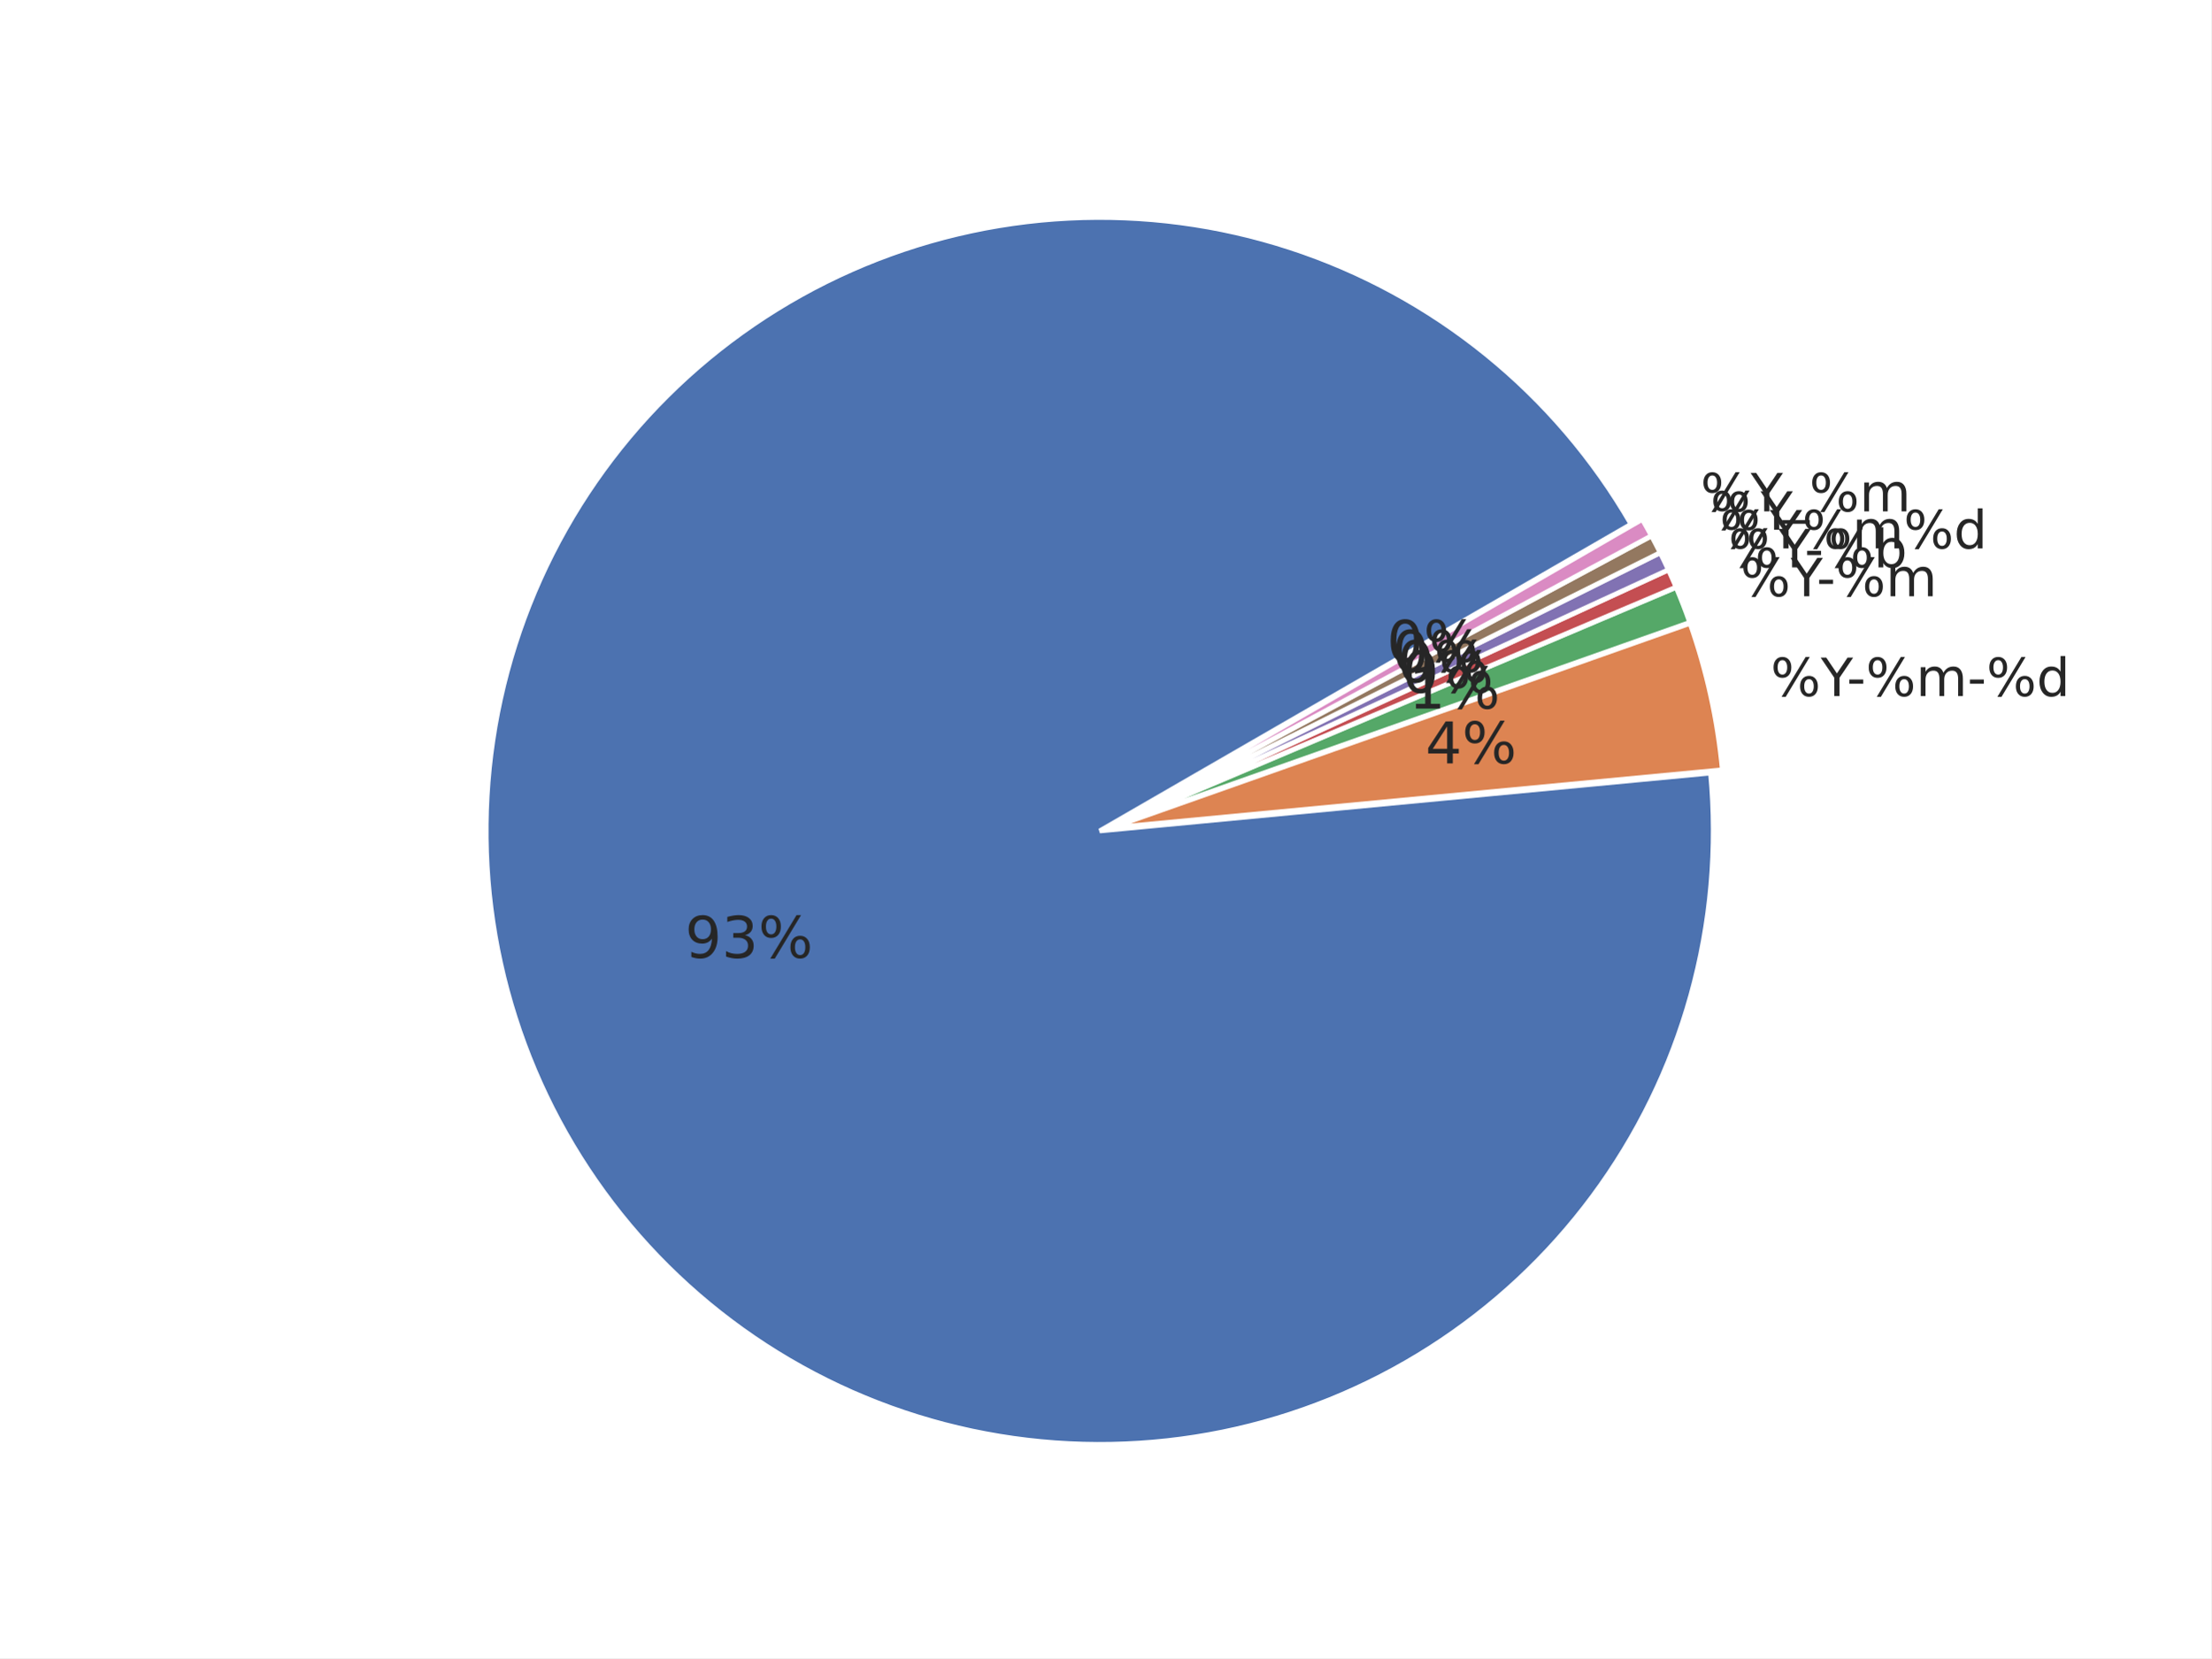
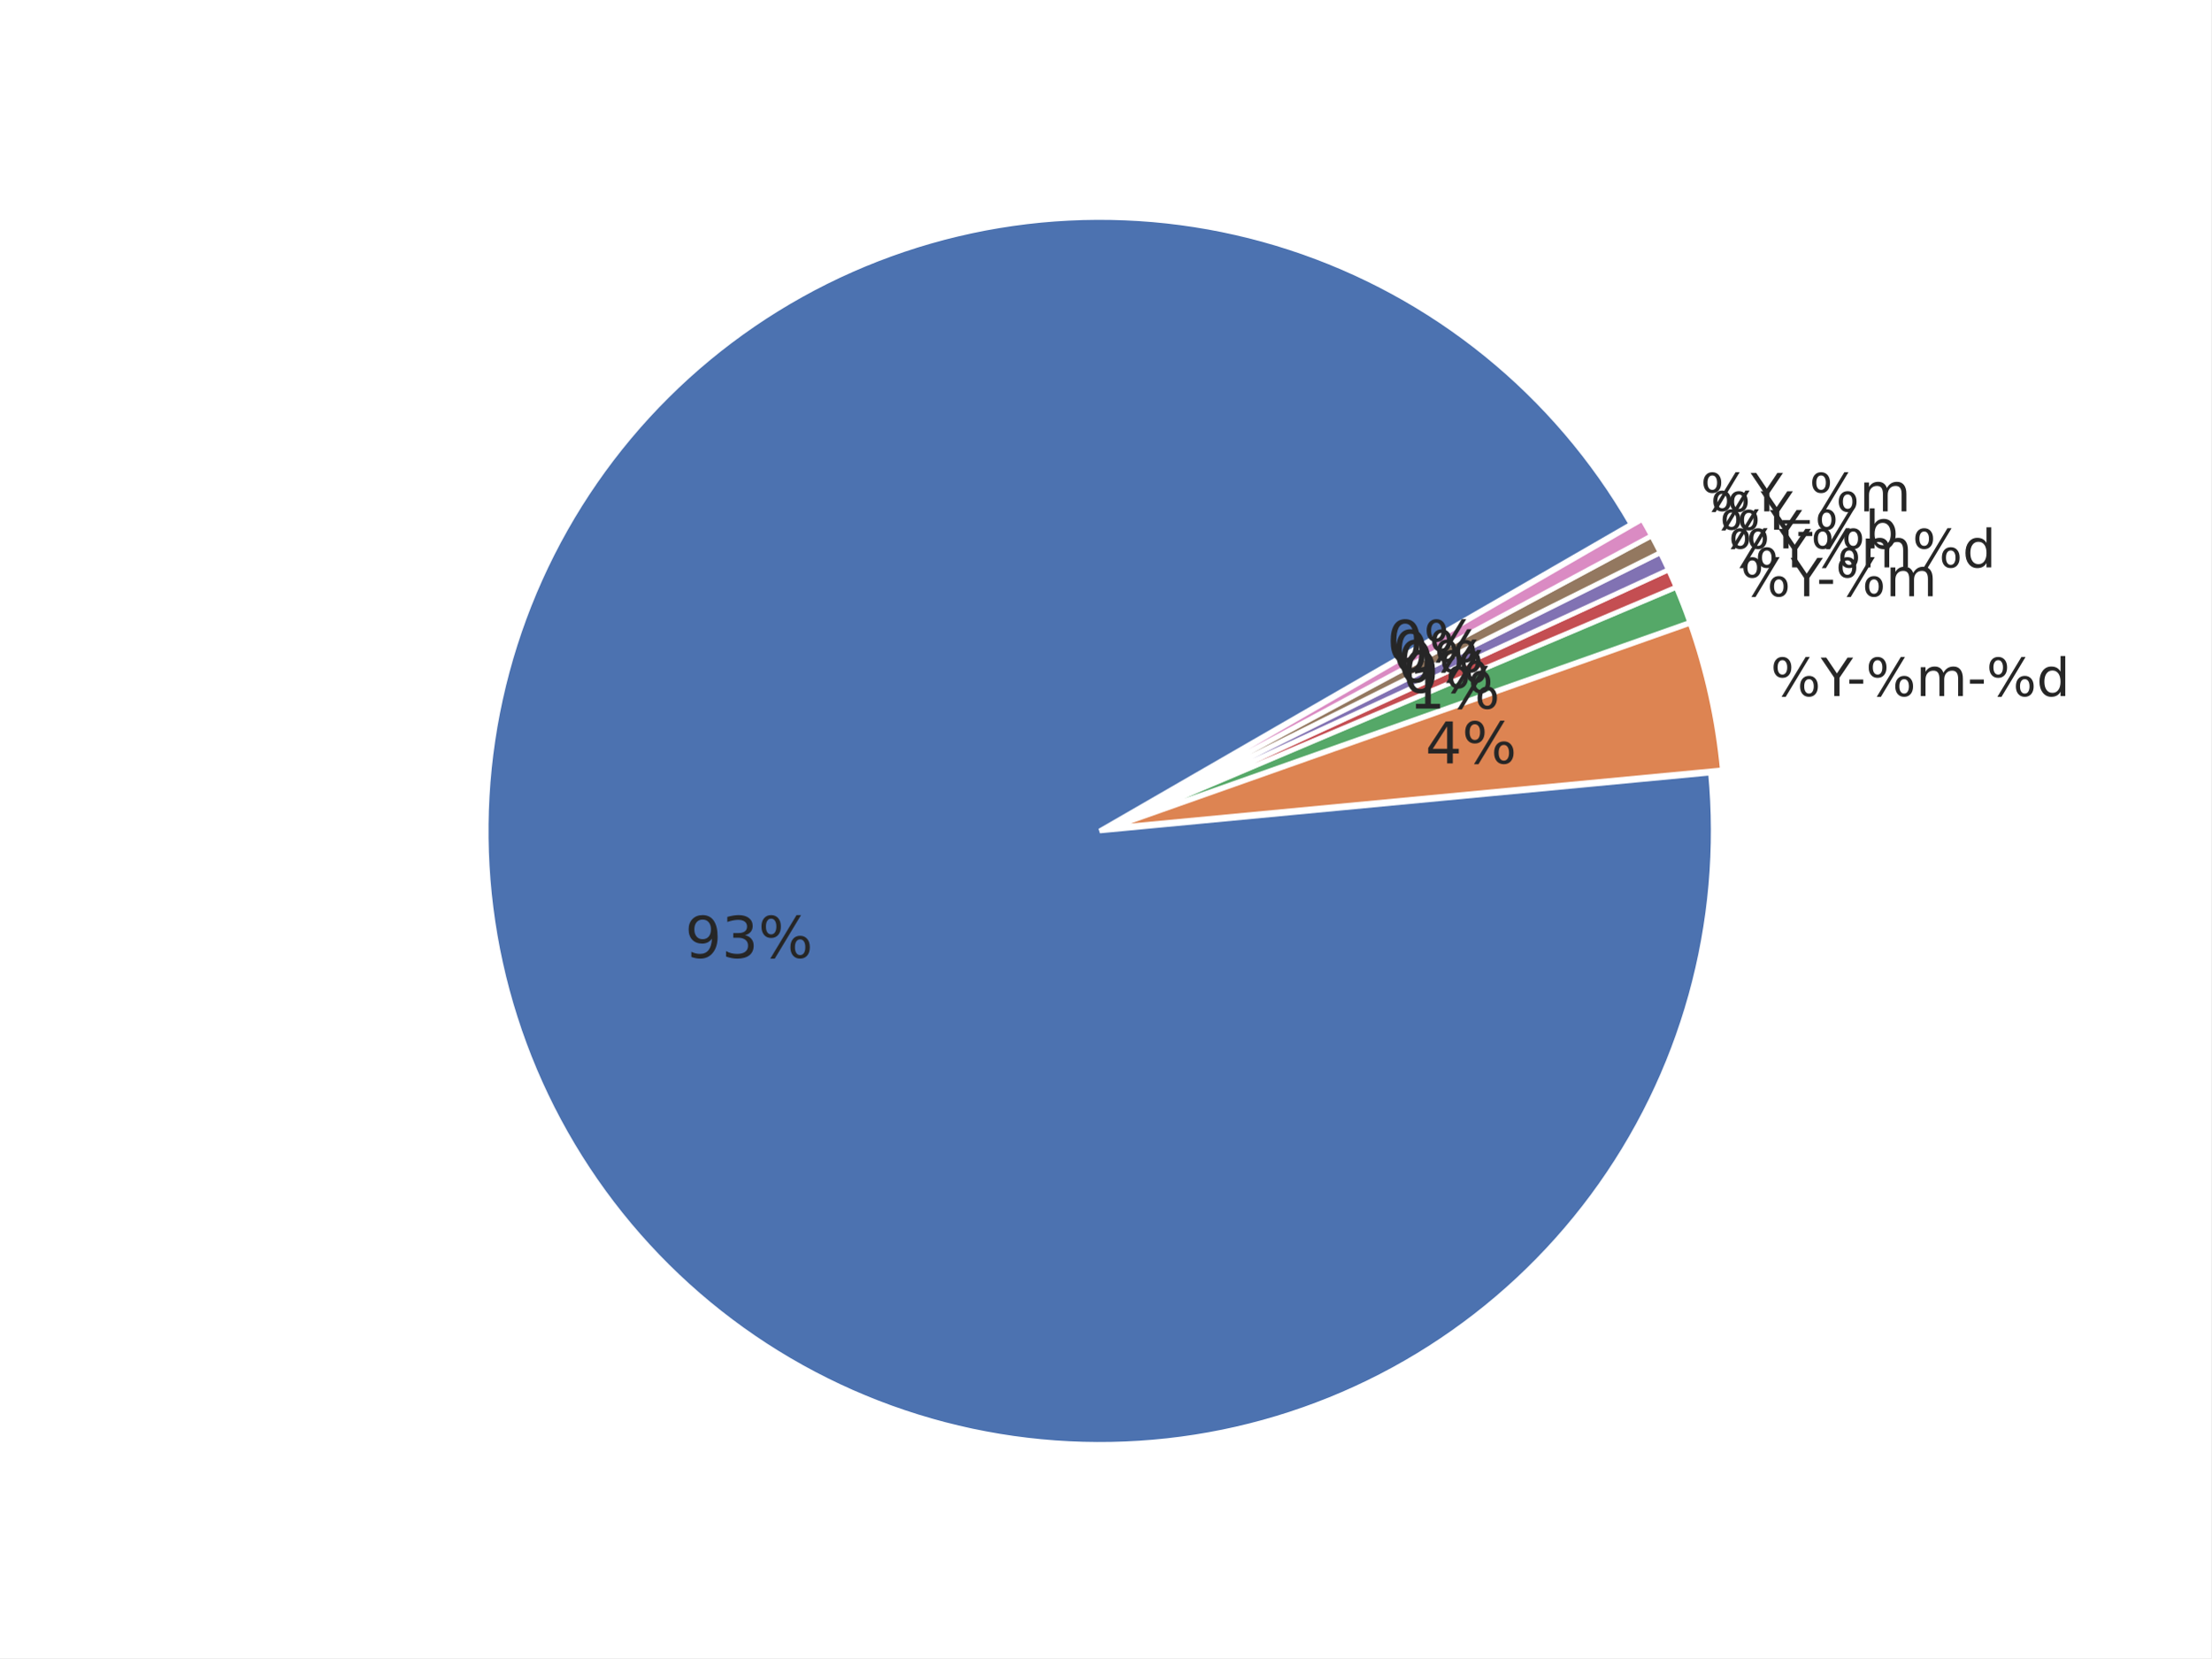
<svg xmlns="http://www.w3.org/2000/svg" xmlns:xlink="http://www.w3.org/1999/xlink" width="460.8pt" height="345.6pt" viewBox="0 0 460.8 345.6" version="1.1">
  <defs>
    <style type="text/css">*{stroke-linejoin: round; stroke-linecap: butt}</style>
  </defs>
  <g id="figure_1">
    <g id="patch_1">
      <path d="M 0 345.6  L 460.8 345.6  L 460.8 0  L 0 0  z " style="fill: #ffffff" />
    </g>
    <g id="axes_1">
      <g id="matplotlib.axis_1" />
      <g id="matplotlib.axis_2" />
      <g id="patch_2">
        <path d="M 339.922 109.253  C 332.103 95.709 321.865 83.715 309.718 73.865  C 297.571 64.016 283.719 56.478 268.852 51.626  C 253.985 46.774 238.353 44.691 222.734 45.48  C 207.115 46.268 191.773 49.915 177.47 56.24  C 163.167 62.564 150.145 71.459 139.052 82.482  C 127.958 93.504 118.981 106.469 112.565 120.732  C 106.15 134.994 102.405 150.313 101.516 165.926  C 100.628 181.539 102.612 197.184 107.368 212.082  C 112.125 226.98 119.574 240.879 129.346 253.089  C 139.118 265.299 151.047 275.613 164.54 283.519  C 178.033 291.424 192.863 296.788 208.292 299.343  C 223.72 301.898 239.487 301.601 254.809 298.467  C 270.13 295.333 284.747 289.414 297.933 281.006  C 311.119 272.598 322.652 261.841 331.956 249.272  C 341.261 236.703 348.182 222.532 352.374 207.466  C 356.566 192.4 357.959 176.691 356.483 161.123  L 229.182 173.189  z " style="fill: #4c72b0; stroke: #ffffff; stroke-linejoin: miter" />
      </g>
      <g id="patch_3">
        <path d="M 358.95 160.458  C 358.457 155.254 357.645 150.085 356.519 144.981  C 355.393 139.876 353.955 134.846 352.213 129.917  L 231.649 172.525  z " style="fill: #dd8452; stroke: #ffffff; stroke-linejoin: miter" />
      </g>
      <g id="patch_4">
        <path d="M 352.157 129.73  C 351.721 128.498 351.267 127.273 350.794 126.055  C 350.322 124.837 349.83 123.627 349.32 122.424  L 231.592 172.337  z " style="fill: #55a868; stroke: #ffffff; stroke-linejoin: miter" />
      </g>
      <g id="patch_5">
        <path d="M 349.298 122.369  C 349.043 121.768 348.783 121.169 348.519 120.571  C 348.255 119.974 347.986 119.378 347.713 118.785  L 231.569 172.283  z " style="fill: #c44e52; stroke: #ffffff; stroke-linejoin: miter" />
      </g>
      <g id="patch_6">
        <path d="M 347.696 118.75  C 347.423 118.156 347.145 117.565 346.863 116.976  C 346.58 116.387 346.294 115.8 346.002 115.215  L 231.553 172.247  z " style="fill: #8172b3; stroke: #ffffff; stroke-linejoin: miter" />
      </g>
      <g id="patch_7">
        <path d="M 345.985 115.18  C 345.693 114.596 345.398 114.013 345.097 113.433  C 344.797 112.853 344.492 112.275 344.183 111.7  L 231.536 172.212  z " style="fill: #937860; stroke: #ffffff; stroke-linejoin: miter" />
      </g>
      <g id="patch_8">
        <path d="M 344.165 111.665  C 343.856 111.09 343.542 110.517 343.224 109.946  C 342.906 109.376 342.584 108.807 342.257 108.242  L 231.517 172.178  z " style="fill: #da8bc3; stroke: #ffffff; stroke-linejoin: miter" />
      </g>
      <g id="text_1">
        <g style="fill: #262626" transform="translate(369.006 145.0844) scale(0.11 -0.11)">
          <defs>
            <path id="DejaVuSans-8" d="M 4653 2053  Q 4381 2053 4226 1822  Q 4072 1591 4072 1178  Q 4072 772 4226 539  Q 4381 306 4653 306  Q 4919 306 5073 539  Q 5228 772 5228 1178  Q 5228 1588 5073 1820  Q 4919 2053 4653 2053  z M 4653 2450  Q 5147 2450 5437 2106  Q 5728 1763 5728 1178  Q 5728 594 5436 251  Q 5144 -91 4653 -91  Q 4153 -91 3862 251  Q 3572 594 3572 1178  Q 3572 1766 3864 2108  Q 4156 2450 4653 2450  z M 1428 4353  Q 1159 4353 1004 4120  Q 850 3888 850 3481  Q 850 3069 1003 2837  Q 1156 2606 1428 2606  Q 1700 2606 1854 2837  Q 2009 3069 2009 3481  Q 2009 3884 1853 4118  Q 1697 4353 1428 4353  z M 4250 4750  L 4750 4750  L 1831 -91  L 1331 -91  L 4250 4750  z M 1428 4750  Q 1922 4750 2215 4408  Q 2509 4066 2509 3481  Q 2509 2891 2217 2550  Q 1925 2209 1428 2209  Q 931 2209 642 2551  Q 353 2894 353 3481  Q 353 4063 643 4406  Q 934 4750 1428 4750  z " transform="scale(0.015625)" />
            <path id="DejaVuSans-3c" d="M -13 4666  L 666 4666  L 1959 2747  L 3244 4666  L 3922 4666  L 2272 2222  L 2272 0  L 1638 0  L 1638 2222  L -13 4666  z " transform="scale(0.015625)" />
            <path id="DejaVuSans-10" d="M 313 2009  L 1997 2009  L 1997 1497  L 313 1497  L 313 2009  z " transform="scale(0.015625)" />
            <path id="DejaVuSans-50" d="M 3328 2828  Q 3544 3216 3844 3400  Q 4144 3584 4550 3584  Q 5097 3584 5394 3201  Q 5691 2819 5691 2113  L 5691 0  L 5113 0  L 5113 2094  Q 5113 2597 4934 2840  Q 4756 3084 4391 3084  Q 3944 3084 3684 2787  Q 3425 2491 3425 1978  L 3425 0  L 2847 0  L 2847 2094  Q 2847 2600 2669 2842  Q 2491 3084 2119 3084  Q 1678 3084 1418 2786  Q 1159 2488 1159 1978  L 1159 0  L 581 0  L 581 3500  L 1159 3500  L 1159 2956  Q 1356 3278 1631 3431  Q 1906 3584 2284 3584  Q 2666 3584 2933 3390  Q 3200 3197 3328 2828  z " transform="scale(0.015625)" />
            <path id="DejaVuSans-47" d="M 2906 2969  L 2906 4863  L 3481 4863  L 3481 0  L 2906 0  L 2906 525  Q 2725 213 2448 61  Q 2172 -91 1784 -91  Q 1150 -91 751 415  Q 353 922 353 1747  Q 353 2572 751 3078  Q 1150 3584 1784 3584  Q 2172 3584 2448 3432  Q 2725 3281 2906 2969  z M 947 1747  Q 947 1113 1208 752  Q 1469 391 1925 391  Q 2381 391 2643 752  Q 2906 1113 2906 1747  Q 2906 2381 2643 2742  Q 2381 3103 1925 3103  Q 1469 3103 1208 2742  Q 947 2381 947 1747  z " transform="scale(0.015625)" />
          </defs>
          <use xlink:href="#DejaVuSans-8" />
          <use xlink:href="#DejaVuSans-3c" transform="translate(95.01562 0)" />
          <use xlink:href="#DejaVuSans-10" transform="translate(144.2344 0)" />
          <use xlink:href="#DejaVuSans-8" transform="translate(180.3125 0)" />
          <use xlink:href="#DejaVuSans-50" transform="translate(275.3281 0)" />
          <use xlink:href="#DejaVuSans-10" transform="translate(372.7344 0)" />
          <use xlink:href="#DejaVuSans-8" transform="translate(408.8125 0)" />
          <use xlink:href="#DejaVuSans-47" transform="translate(503.8281 0)" />
        </g>
      </g>
      <g id="text_2">
        <g style="fill: #262626" transform="translate(362.7146 124.2841) scale(0.11 -0.11)">
          <use xlink:href="#DejaVuSans-8" />
          <use xlink:href="#DejaVuSans-3c" transform="translate(95.01562 0)" />
          <use xlink:href="#DejaVuSans-10" transform="translate(144.2344 0)" />
          <use xlink:href="#DejaVuSans-8" transform="translate(180.3125 0)" />
          <use xlink:href="#DejaVuSans-50" transform="translate(275.3281 0)" />
        </g>
      </g>
      <g id="text_3">
        <g style="fill: #262626" transform="translate(360.2138 118.2579) scale(0.11 -0.11)">
+           <use xlink:href="#DejaVuSans-8" />
+           <use xlink:href="#DejaVuSans-3c" transform="translate(95.01562 0)" />
+           <use xlink:href="#DejaVuSans-8" transform="translate(156.0938 0)" />
+           <use xlink:href="#DejaVuSans-50" transform="translate(251.1094 0)" />
+           <use xlink:href="#DejaVuSans-8" transform="translate(348.5156 0)" />
+           <use xlink:href="#DejaVuSans-47" transform="translate(443.5312 0)" />
+         </g>
+       </g>
+       <g id="text_4">
+         <g style="fill: #262626" transform="translate(358.3938 114.3067) scale(0.11 -0.11)">
          <defs>
            <path id="DejaVuSans-45" d="M 3116 1747  Q 3116 2381 2855 2742  Q 2594 3103 2138 3103  Q 1681 3103 1420 2742  Q 1159 2381 1159 1747  Q 1159 1113 1420 752  Q 1681 391 2138 391  Q 2594 391 2855 752  Q 3116 1113 3116 1747  z M 1159 2969  Q 1341 3281 1617 3432  Q 1894 3584 2278 3584  Q 2916 3584 3314 3078  Q 3713 2572 3713 1747  Q 3713 922 3314 415  Q 2916 -91 2278 -91  Q 1894 -91 1617 61  Q 1341 213 1159 525  L 1159 0  L 581 0  L 581 4863  L 1159 4863  L 1159 2969  z " transform="scale(0.015625)" />
          </defs>
          <use xlink:href="#DejaVuSans-8" />
          <use xlink:href="#DejaVuSans-3c" transform="translate(95.01562 0)" />
          <use xlink:href="#DejaVuSans-10" transform="translate(144.2344 0)" />
          <use xlink:href="#DejaVuSans-8" transform="translate(180.3125 0)" />
          <use xlink:href="#DejaVuSans-45" transform="translate(275.3281 0)" />
-         </g>
-       </g>
-       <g id="text_4">
-         <g style="fill: #262626" transform="translate(358.3938 114.3067) scale(0.11 -0.11)">
-           <use xlink:href="#DejaVuSans-8" />
-           <use xlink:href="#DejaVuSans-3c" transform="translate(95.01562 0)" />
-           <use xlink:href="#DejaVuSans-8" transform="translate(156.0938 0)" />
-           <use xlink:href="#DejaVuSans-50" transform="translate(251.1094 0)" />
-           <use xlink:href="#DejaVuSans-8" transform="translate(348.5156 0)" />
-           <use xlink:href="#DejaVuSans-47" transform="translate(443.5312 0)" />
        </g>
      </g>
      <g id="text_5">
        <g style="fill: #262626" transform="translate(356.4536 110.4127) scale(0.11 -0.11)">
          <use xlink:href="#DejaVuSans-8" />
          <use xlink:href="#DejaVuSans-3c" transform="translate(95.01562 0)" />
        </g>
      </g>
      <g id="text_6">
        <g style="fill: #262626" transform="translate(354.395 106.5805) scale(0.11 -0.11)">
          <defs>
            <path id="DejaVuSans-42" d="M 3263 -1063  L 3263 -1509  L -63 -1509  L -63 -1063  L 3263 -1063  z " transform="scale(0.015625)" />
          </defs>
          <use xlink:href="#DejaVuSans-8" />
          <use xlink:href="#DejaVuSans-3c" transform="translate(95.01562 0)" />
          <use xlink:href="#DejaVuSans-42" transform="translate(156.0938 0)" />
          <use xlink:href="#DejaVuSans-8" transform="translate(206.0938 0)" />
          <use xlink:href="#DejaVuSans-50" transform="translate(301.1094 0)" />
        </g>
      </g>
      <g id="text_7">
        <g style="fill: #262626" transform="translate(142.7577 199.6418) scale(0.12 -0.12)">
          <defs>
            <path id="DejaVuSans-1c" d="M 703 97  L 703 672  Q 941 559 1184 500  Q 1428 441 1663 441  Q 2288 441 2617 861  Q 2947 1281 2994 2138  Q 2813 1869 2534 1725  Q 2256 1581 1919 1581  Q 1219 1581 811 2004  Q 403 2428 403 3163  Q 403 3881 828 4315  Q 1253 4750 1959 4750  Q 2769 4750 3195 4129  Q 3622 3509 3622 2328  Q 3622 1225 3098 567  Q 2575 -91 1691 -91  Q 1453 -91 1209 -44  Q 966 3 703 97  z M 1959 2075  Q 2384 2075 2632 2365  Q 2881 2656 2881 3163  Q 2881 3666 2632 3958  Q 2384 4250 1959 4250  Q 1534 4250 1286 3958  Q 1038 3666 1038 3163  Q 1038 2656 1286 2365  Q 1534 2075 1959 2075  z " transform="scale(0.015625)" />
            <path id="DejaVuSans-16" d="M 2597 2516  Q 3050 2419 3304 2112  Q 3559 1806 3559 1356  Q 3559 666 3084 287  Q 2609 -91 1734 -91  Q 1441 -91 1130 -33  Q 819 25 488 141  L 488 750  Q 750 597 1062 519  Q 1375 441 1716 441  Q 2309 441 2620 675  Q 2931 909 2931 1356  Q 2931 1769 2642 2001  Q 2353 2234 1838 2234  L 1294 2234  L 1294 2753  L 1863 2753  Q 2328 2753 2575 2939  Q 2822 3125 2822 3475  Q 2822 3834 2567 4026  Q 2313 4219 1838 4219  Q 1578 4219 1281 4162  Q 984 4106 628 3988  L 628 4550  Q 988 4650 1302 4700  Q 1616 4750 1894 4750  Q 2613 4750 3031 4423  Q 3450 4097 3450 3541  Q 3450 3153 3228 2886  Q 3006 2619 2597 2516  z " transform="scale(0.015625)" />
          </defs>
          <use xlink:href="#DejaVuSans-1c" />
          <use xlink:href="#DejaVuSans-16" transform="translate(63.625 0)" />
          <use xlink:href="#DejaVuSans-8" transform="translate(127.25 0)" />
        </g>
      </g>
      <g id="text_8">
        <g style="fill: #262626" transform="translate(297.0524 159.1155) scale(0.12 -0.12)">
          <defs>
            <path id="DejaVuSans-17" d="M 2419 4116  L 825 1625  L 2419 1625  L 2419 4116  z M 2253 4666  L 3047 4666  L 3047 1625  L 3713 1625  L 3713 1100  L 3047 1100  L 3047 0  L 2419 0  L 2419 1100  L 313 1100  L 313 1709  L 2253 4666  z " transform="scale(0.015625)" />
          </defs>
          <use xlink:href="#DejaVuSans-17" />
          <use xlink:href="#DejaVuSans-8" transform="translate(63.625 0)" />
        </g>
      </g>
      <g id="text_9">
        <g style="fill: #262626" transform="translate(293.595 147.685) scale(0.12 -0.12)">
          <defs>
            <path id="DejaVuSans-14" d="M 794 531  L 1825 531  L 1825 4091  L 703 3866  L 703 4441  L 1819 4666  L 2450 4666  L 2450 531  L 3481 531  L 3481 0  L 794 0  L 794 531  z " transform="scale(0.015625)" />
          </defs>
          <use xlink:href="#DejaVuSans-14" />
          <use xlink:href="#DejaVuSans-8" transform="translate(63.625 0)" />
        </g>
      </g>
      <g id="text_10">
        <g style="fill: #262626" transform="translate(292.2207 144.3731) scale(0.12 -0.12)">
          <defs>
            <path id="DejaVuSans-13" d="M 2034 4250  Q 1547 4250 1301 3770  Q 1056 3291 1056 2328  Q 1056 1369 1301 889  Q 1547 409 2034 409  Q 2525 409 2770 889  Q 3016 1369 3016 2328  Q 3016 3291 2770 3770  Q 2525 4250 2034 4250  z M 2034 4750  Q 2819 4750 3233 4129  Q 3647 3509 3647 2328  Q 3647 1150 3233 529  Q 2819 -91 2034 -91  Q 1250 -91 836 529  Q 422 1150 422 2328  Q 422 3509 836 4129  Q 1250 4750 2034 4750  z " transform="scale(0.015625)" />
          </defs>
          <use xlink:href="#DejaVuSans-13" />
          <use xlink:href="#DejaVuSans-8" transform="translate(63.625 0)" />
        </g>
      </g>
      <g id="text_11">
        <g style="fill: #262626" transform="translate(291.2205 142.2017) scale(0.12 -0.12)">
          <use xlink:href="#DejaVuSans-13" />
          <use xlink:href="#DejaVuSans-8" transform="translate(63.625 0)" />
        </g>
      </g>
      <g id="text_12">
        <g style="fill: #262626" transform="translate(290.1542 140.062) scale(0.12 -0.12)">
          <use xlink:href="#DejaVuSans-13" />
          <use xlink:href="#DejaVuSans-8" transform="translate(63.625 0)" />
        </g>
      </g>
      <g id="text_13">
        <g style="fill: #262626" transform="translate(289.0229 137.956) scale(0.12 -0.12)">
          <use xlink:href="#DejaVuSans-13" />
          <use xlink:href="#DejaVuSans-8" transform="translate(63.625 0)" />
        </g>
      </g>
    </g>
  </g>
</svg>
